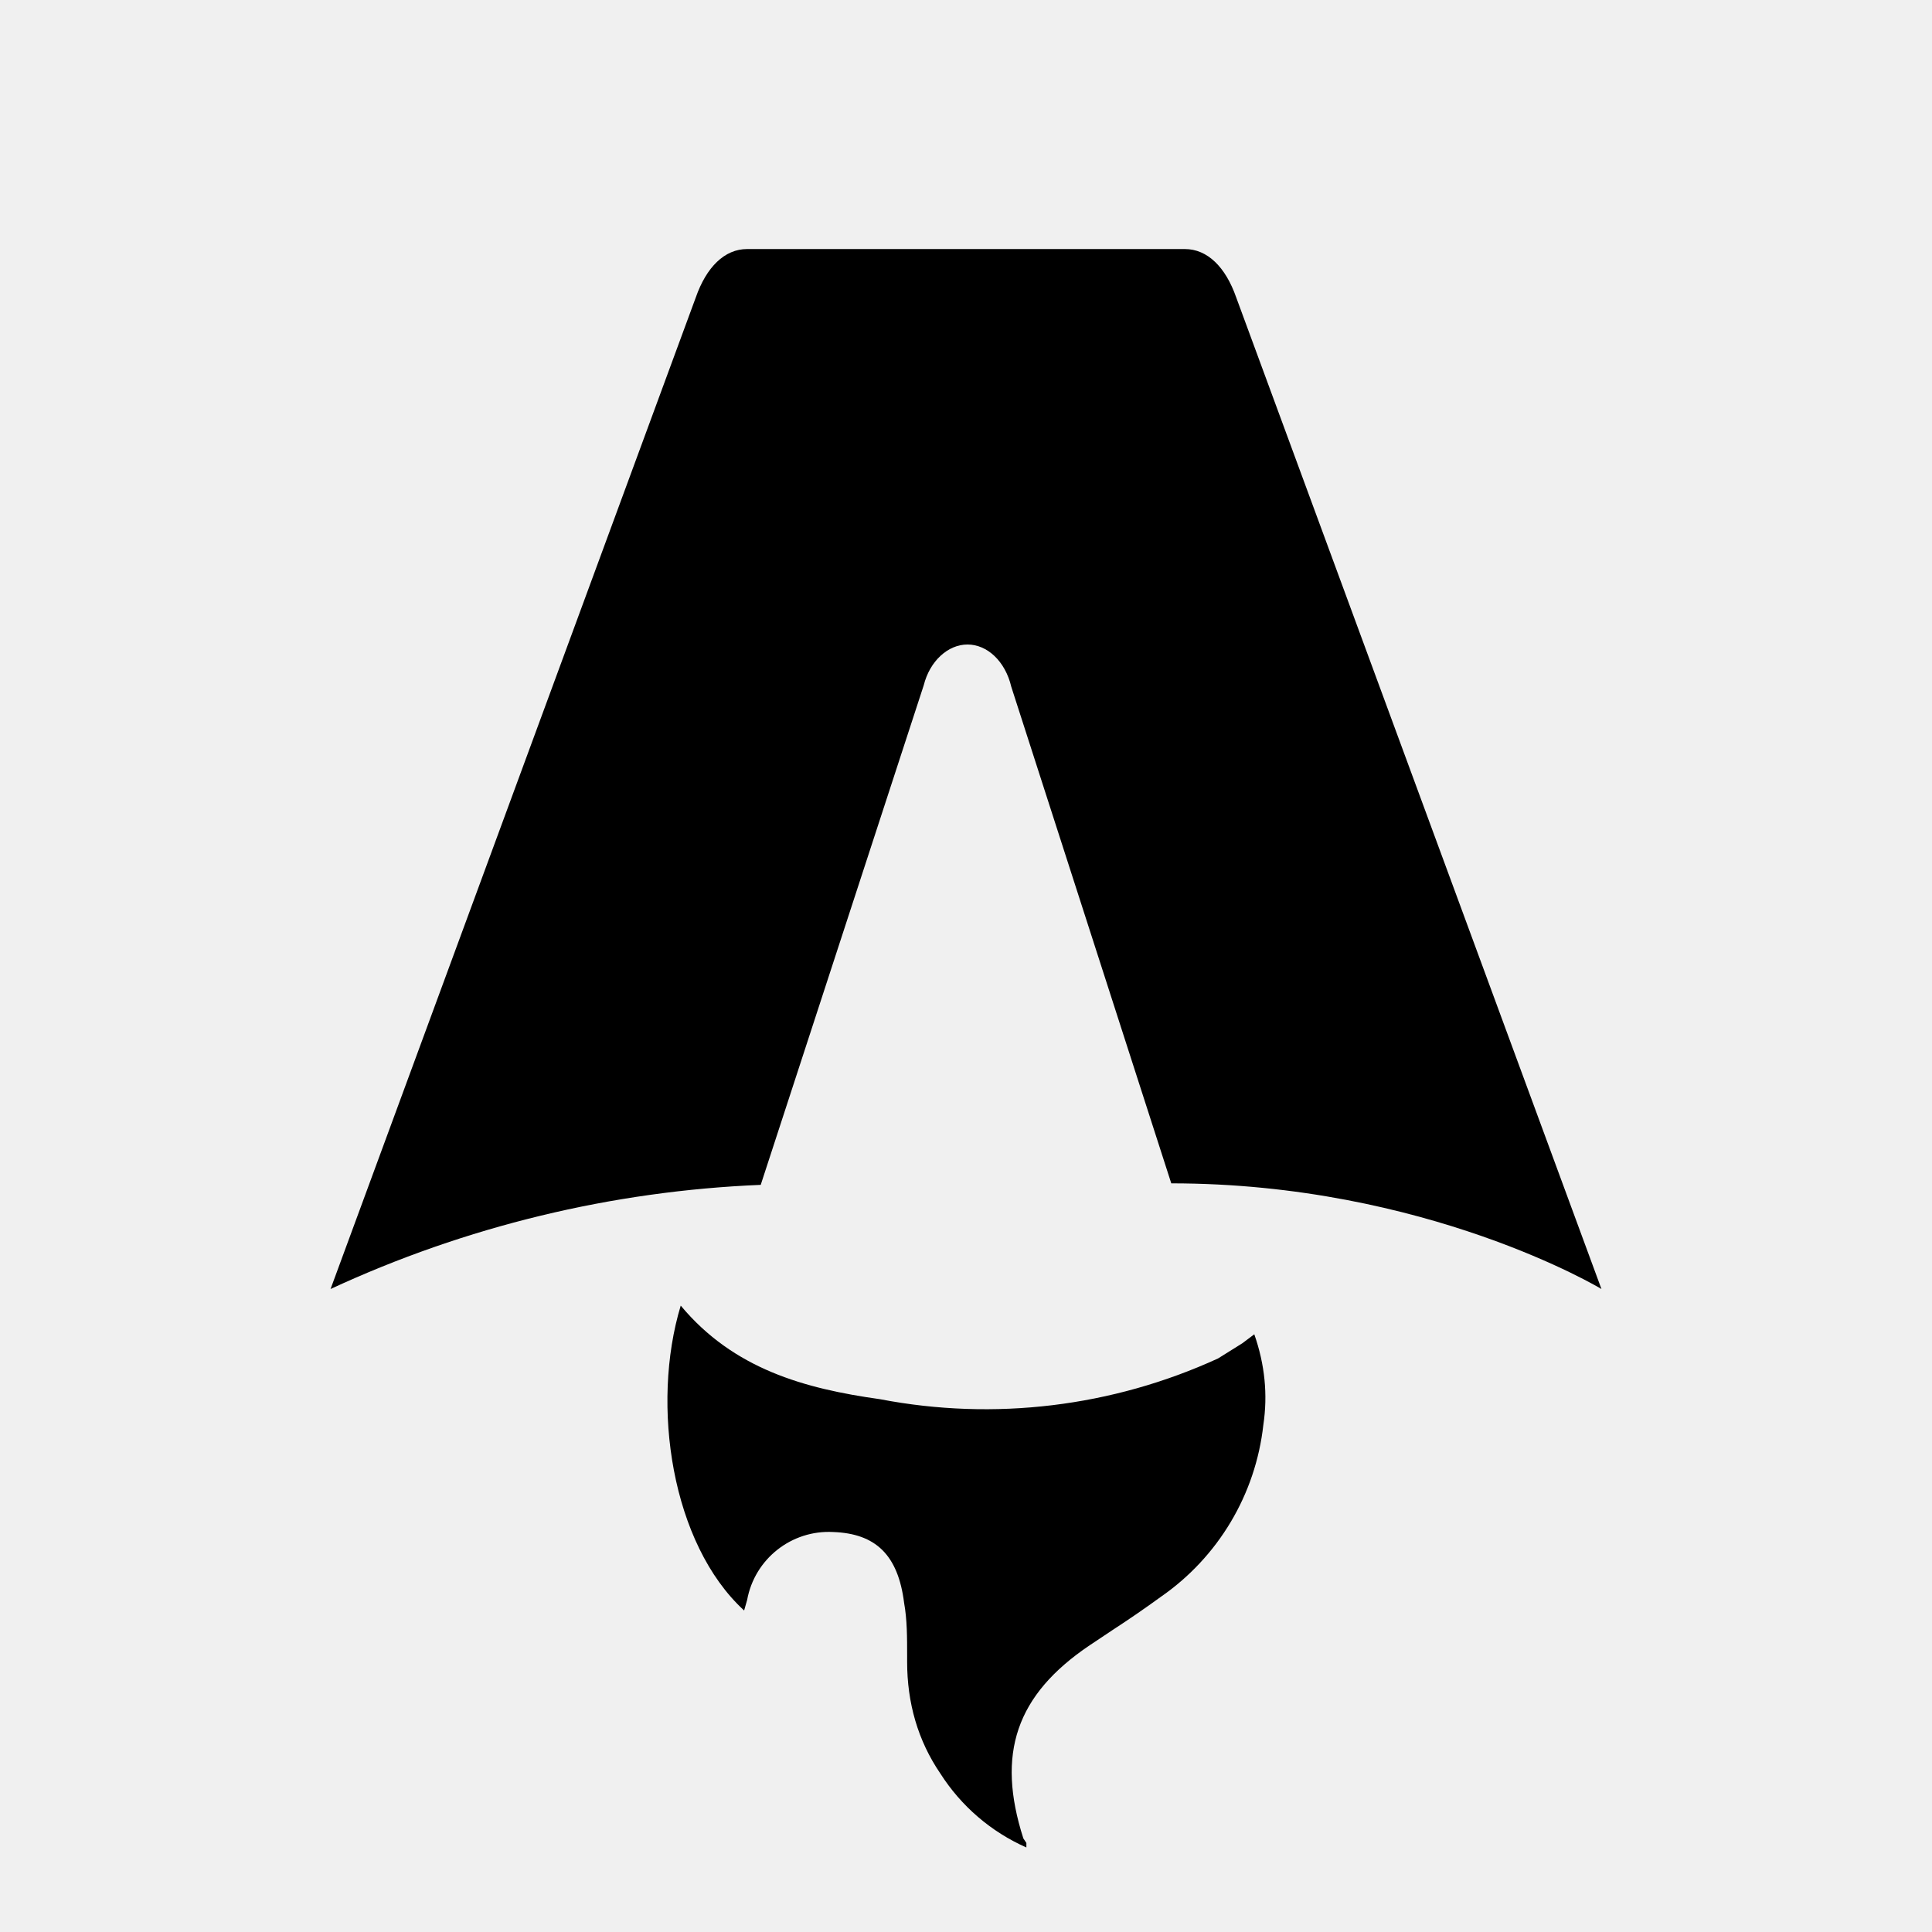
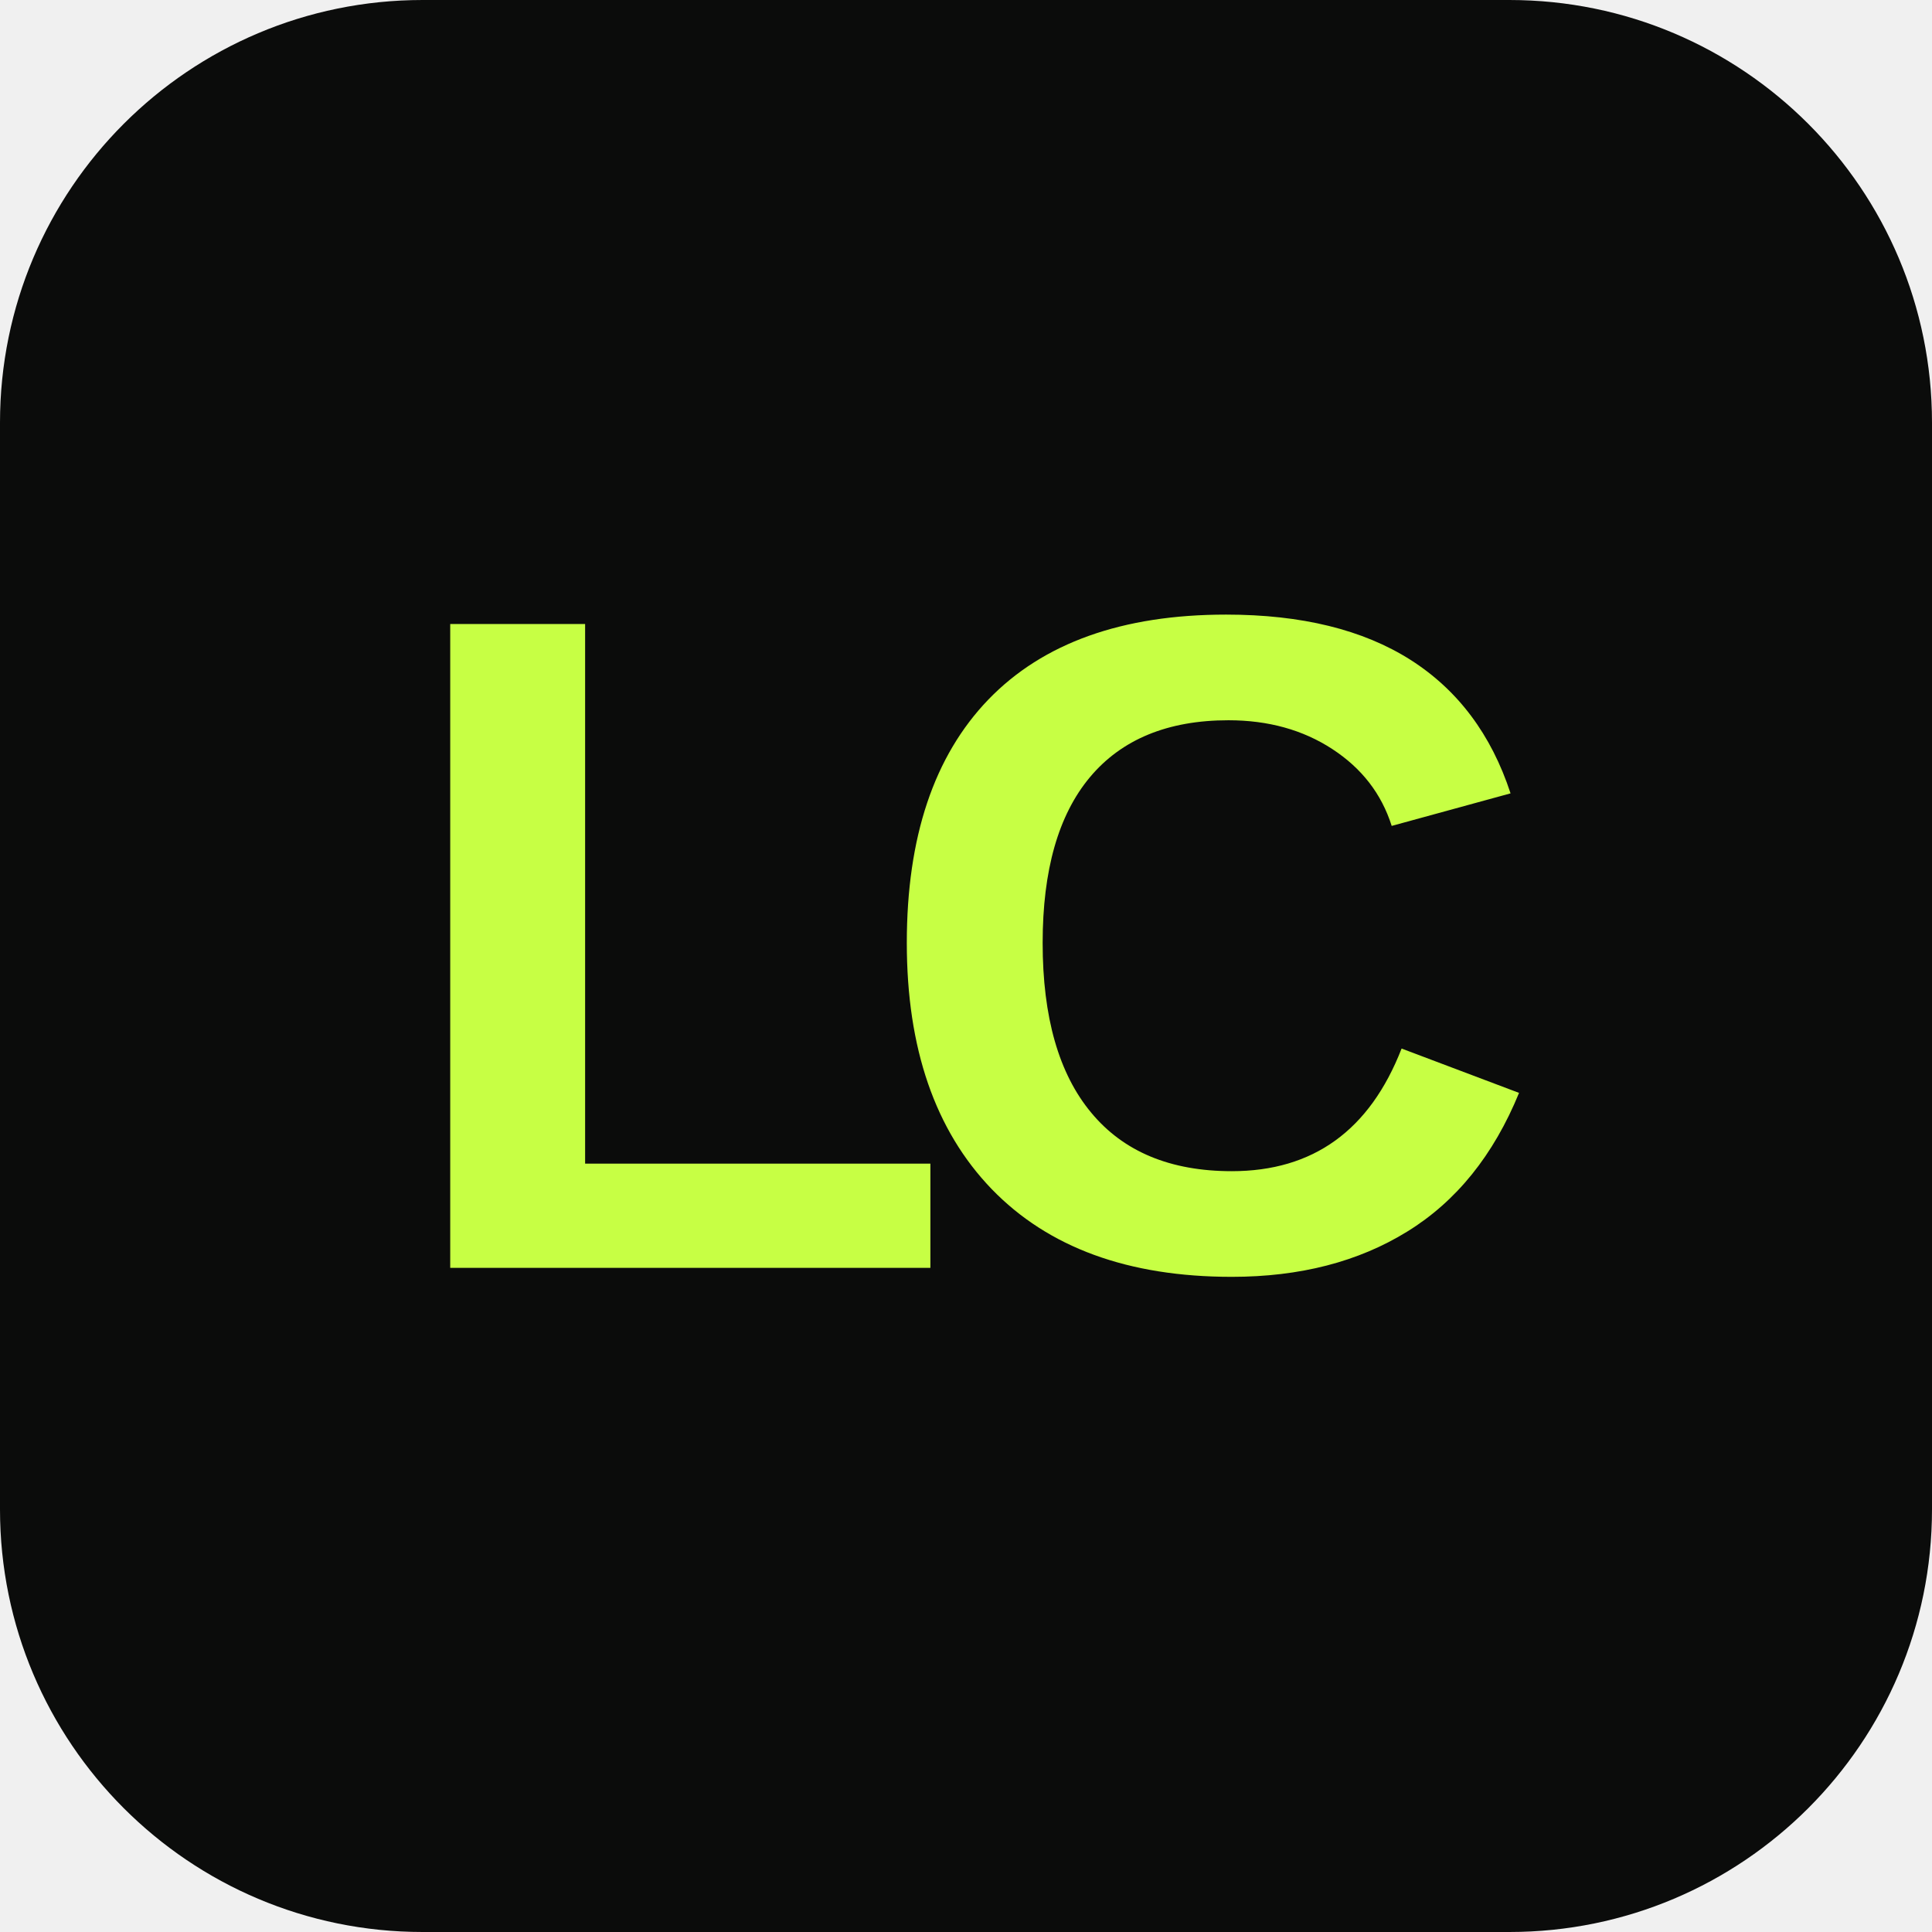
- <svg xmlns="http://www.w3.org/2000/svg" fill="none" viewBox="0 0 128 128">
-   <path d="M50.4 78.5a75.1 75.1 0 0 0-28.5 6.9l24.2-65.7c.7-2 1.9-3.2 3.4-3.2h29c1.5 0 2.7 1.2 3.4 3.2l24.2 65.7s-11.6-7-28.5-7L67 45.5c-.4-1.7-1.6-2.8-2.9-2.8-1.3 0-2.5 1.1-2.9 2.7L50.4 78.5Zm-1.1 28.2Zm-4.2-20.2c-2 6.6-.6 15.8 4.2 20.2a17.5 17.5 0 0 1 .2-.7 5.5 5.5 0 0 1 5.7-4.5c2.8.1 4.3 1.5 4.7 4.7.2 1.1.2 2.3.2 3.5v.4c0 2.7.7 5.2 2.2 7.4a13 13 0 0 0 5.7 4.9v-.3l-.2-.3c-1.8-5.6-.5-9.5 4.4-12.8l1.5-1a73 73 0 0 0 3.2-2.2 16 16 0 0 0 6.8-11.4c.3-2 .1-4-.6-6l-.8.6-1.6 1a37 37 0 0 1-22.4 2.7c-5-.7-9.7-2-13.2-6.2Z" />
-   <style>
-         path { fill: #000; }
-         @media (prefers-color-scheme: dark) {
-             path { fill: #FFF; }
-         }
-     </style>
+ <svg xmlns="http://www.w3.org/2000/svg" viewBox="0 0 64 64" role="img" aria-label="LC">
+   <rect width="64" height="64" rx="14" fill="#0b0c0b" />
+   <text x="32" y="42" fill="#c7ff44" font-family="Arial, Helvetica, sans-serif" font-size="31" font-weight="800" letter-spacing="-3" text-anchor="middle">LC</text>
</svg>
